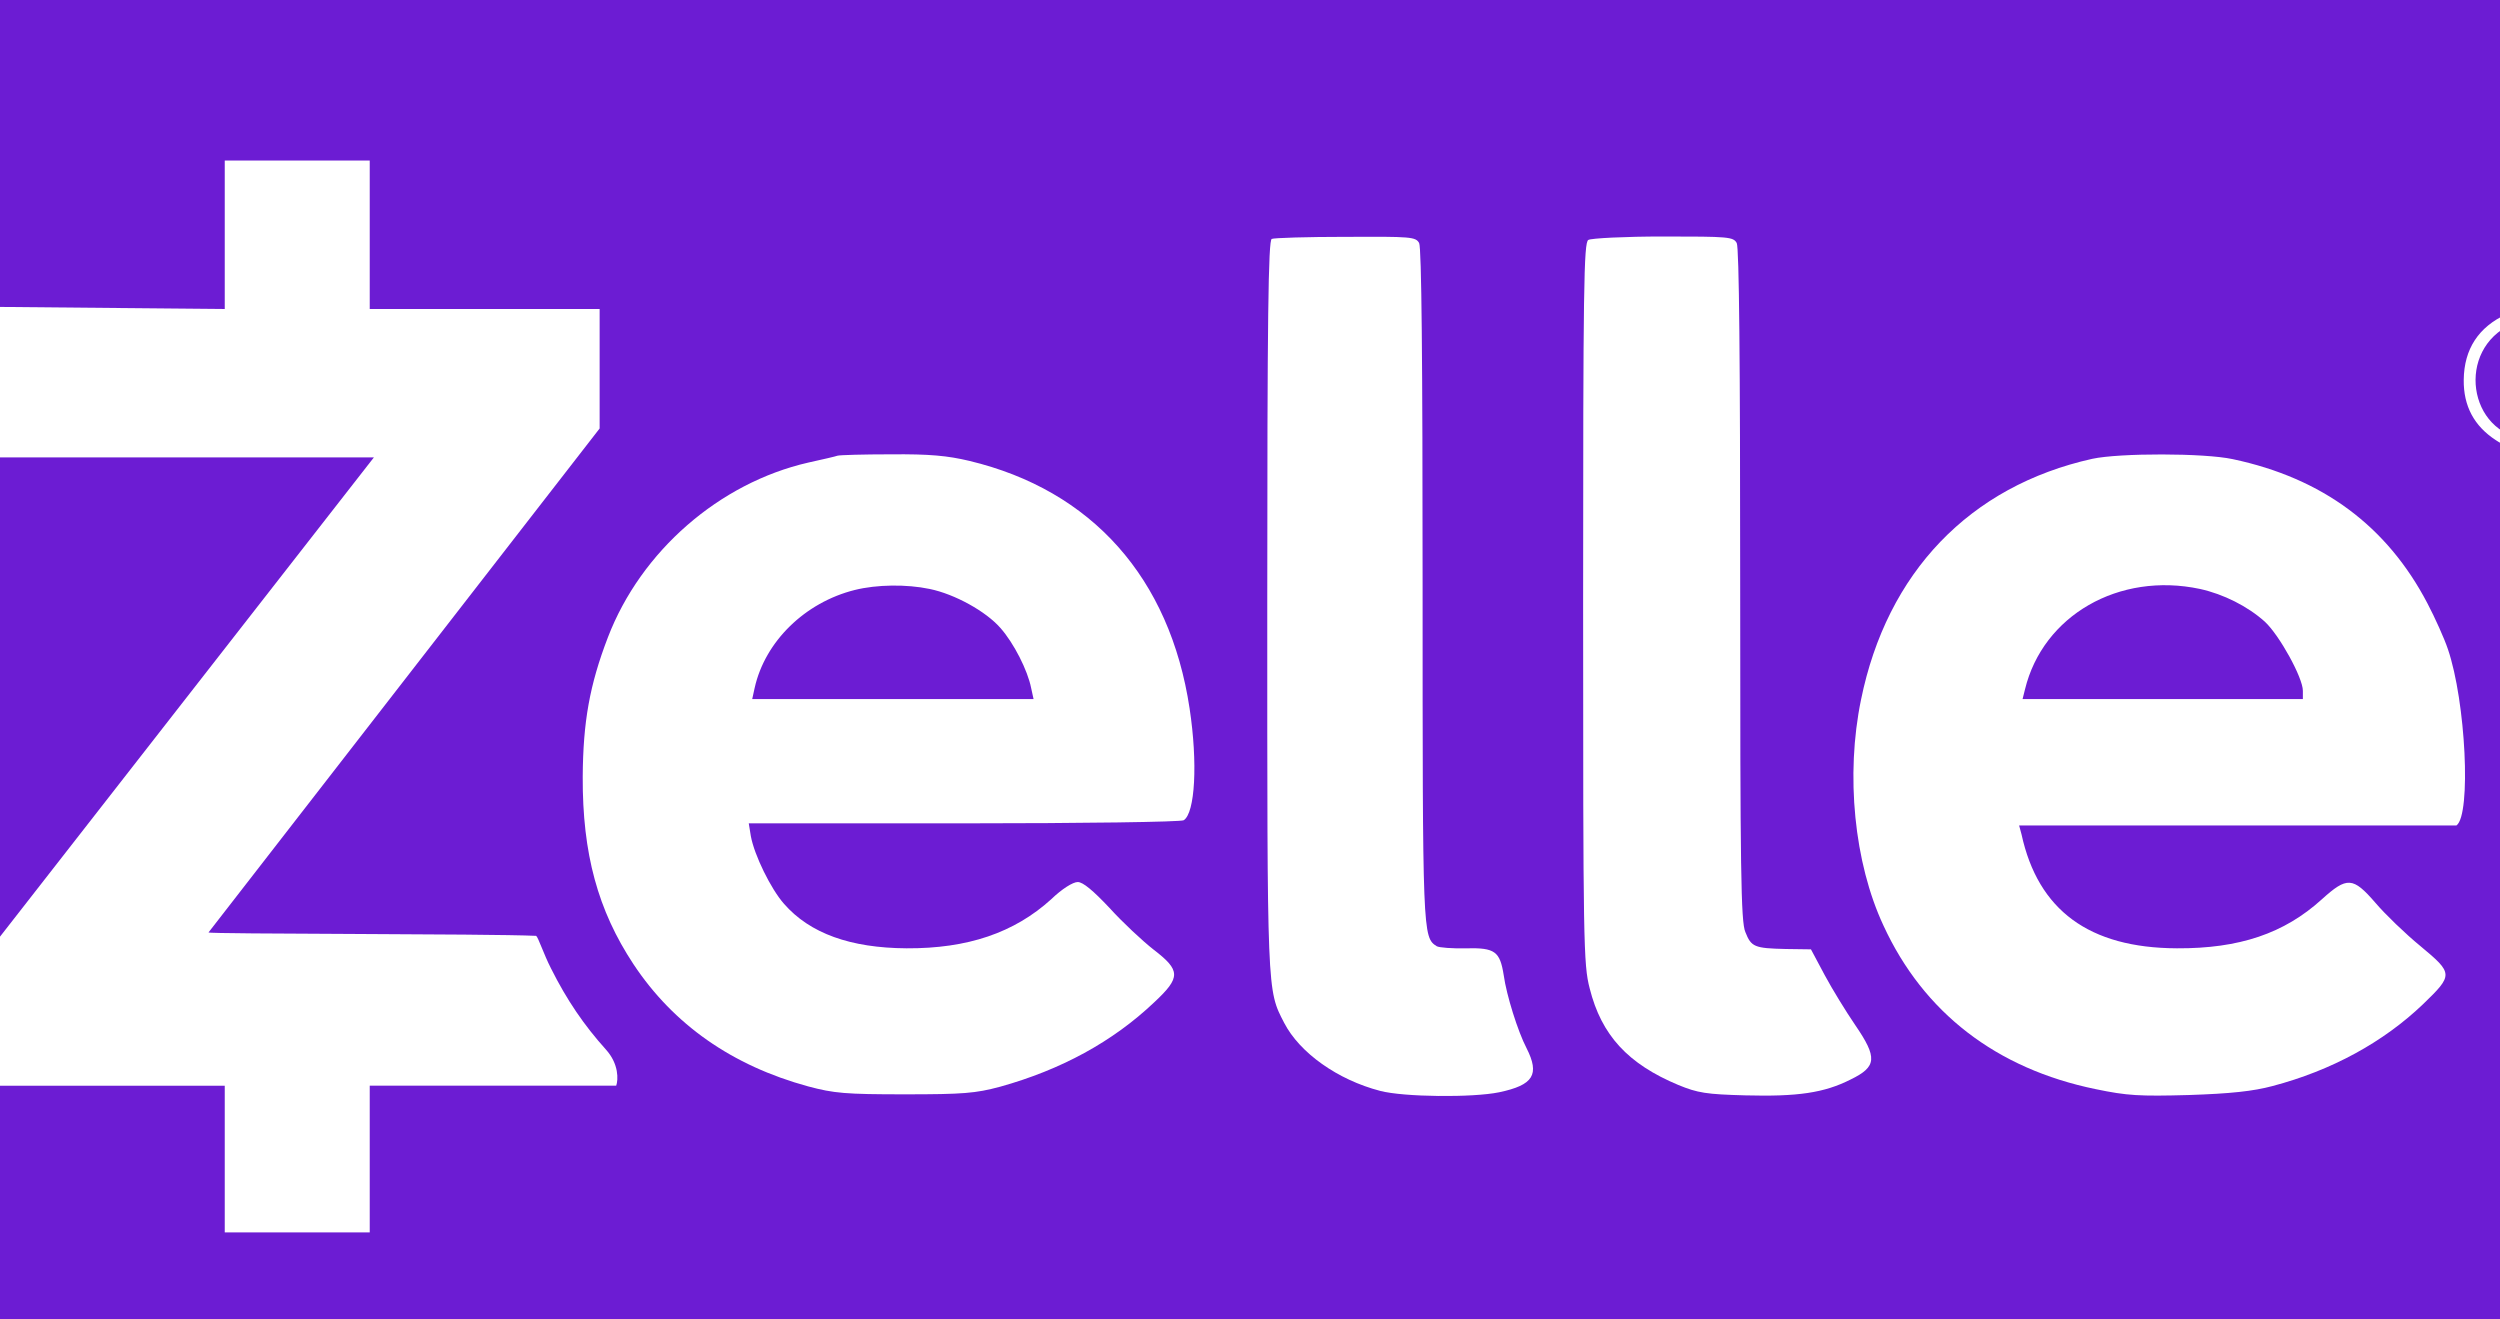
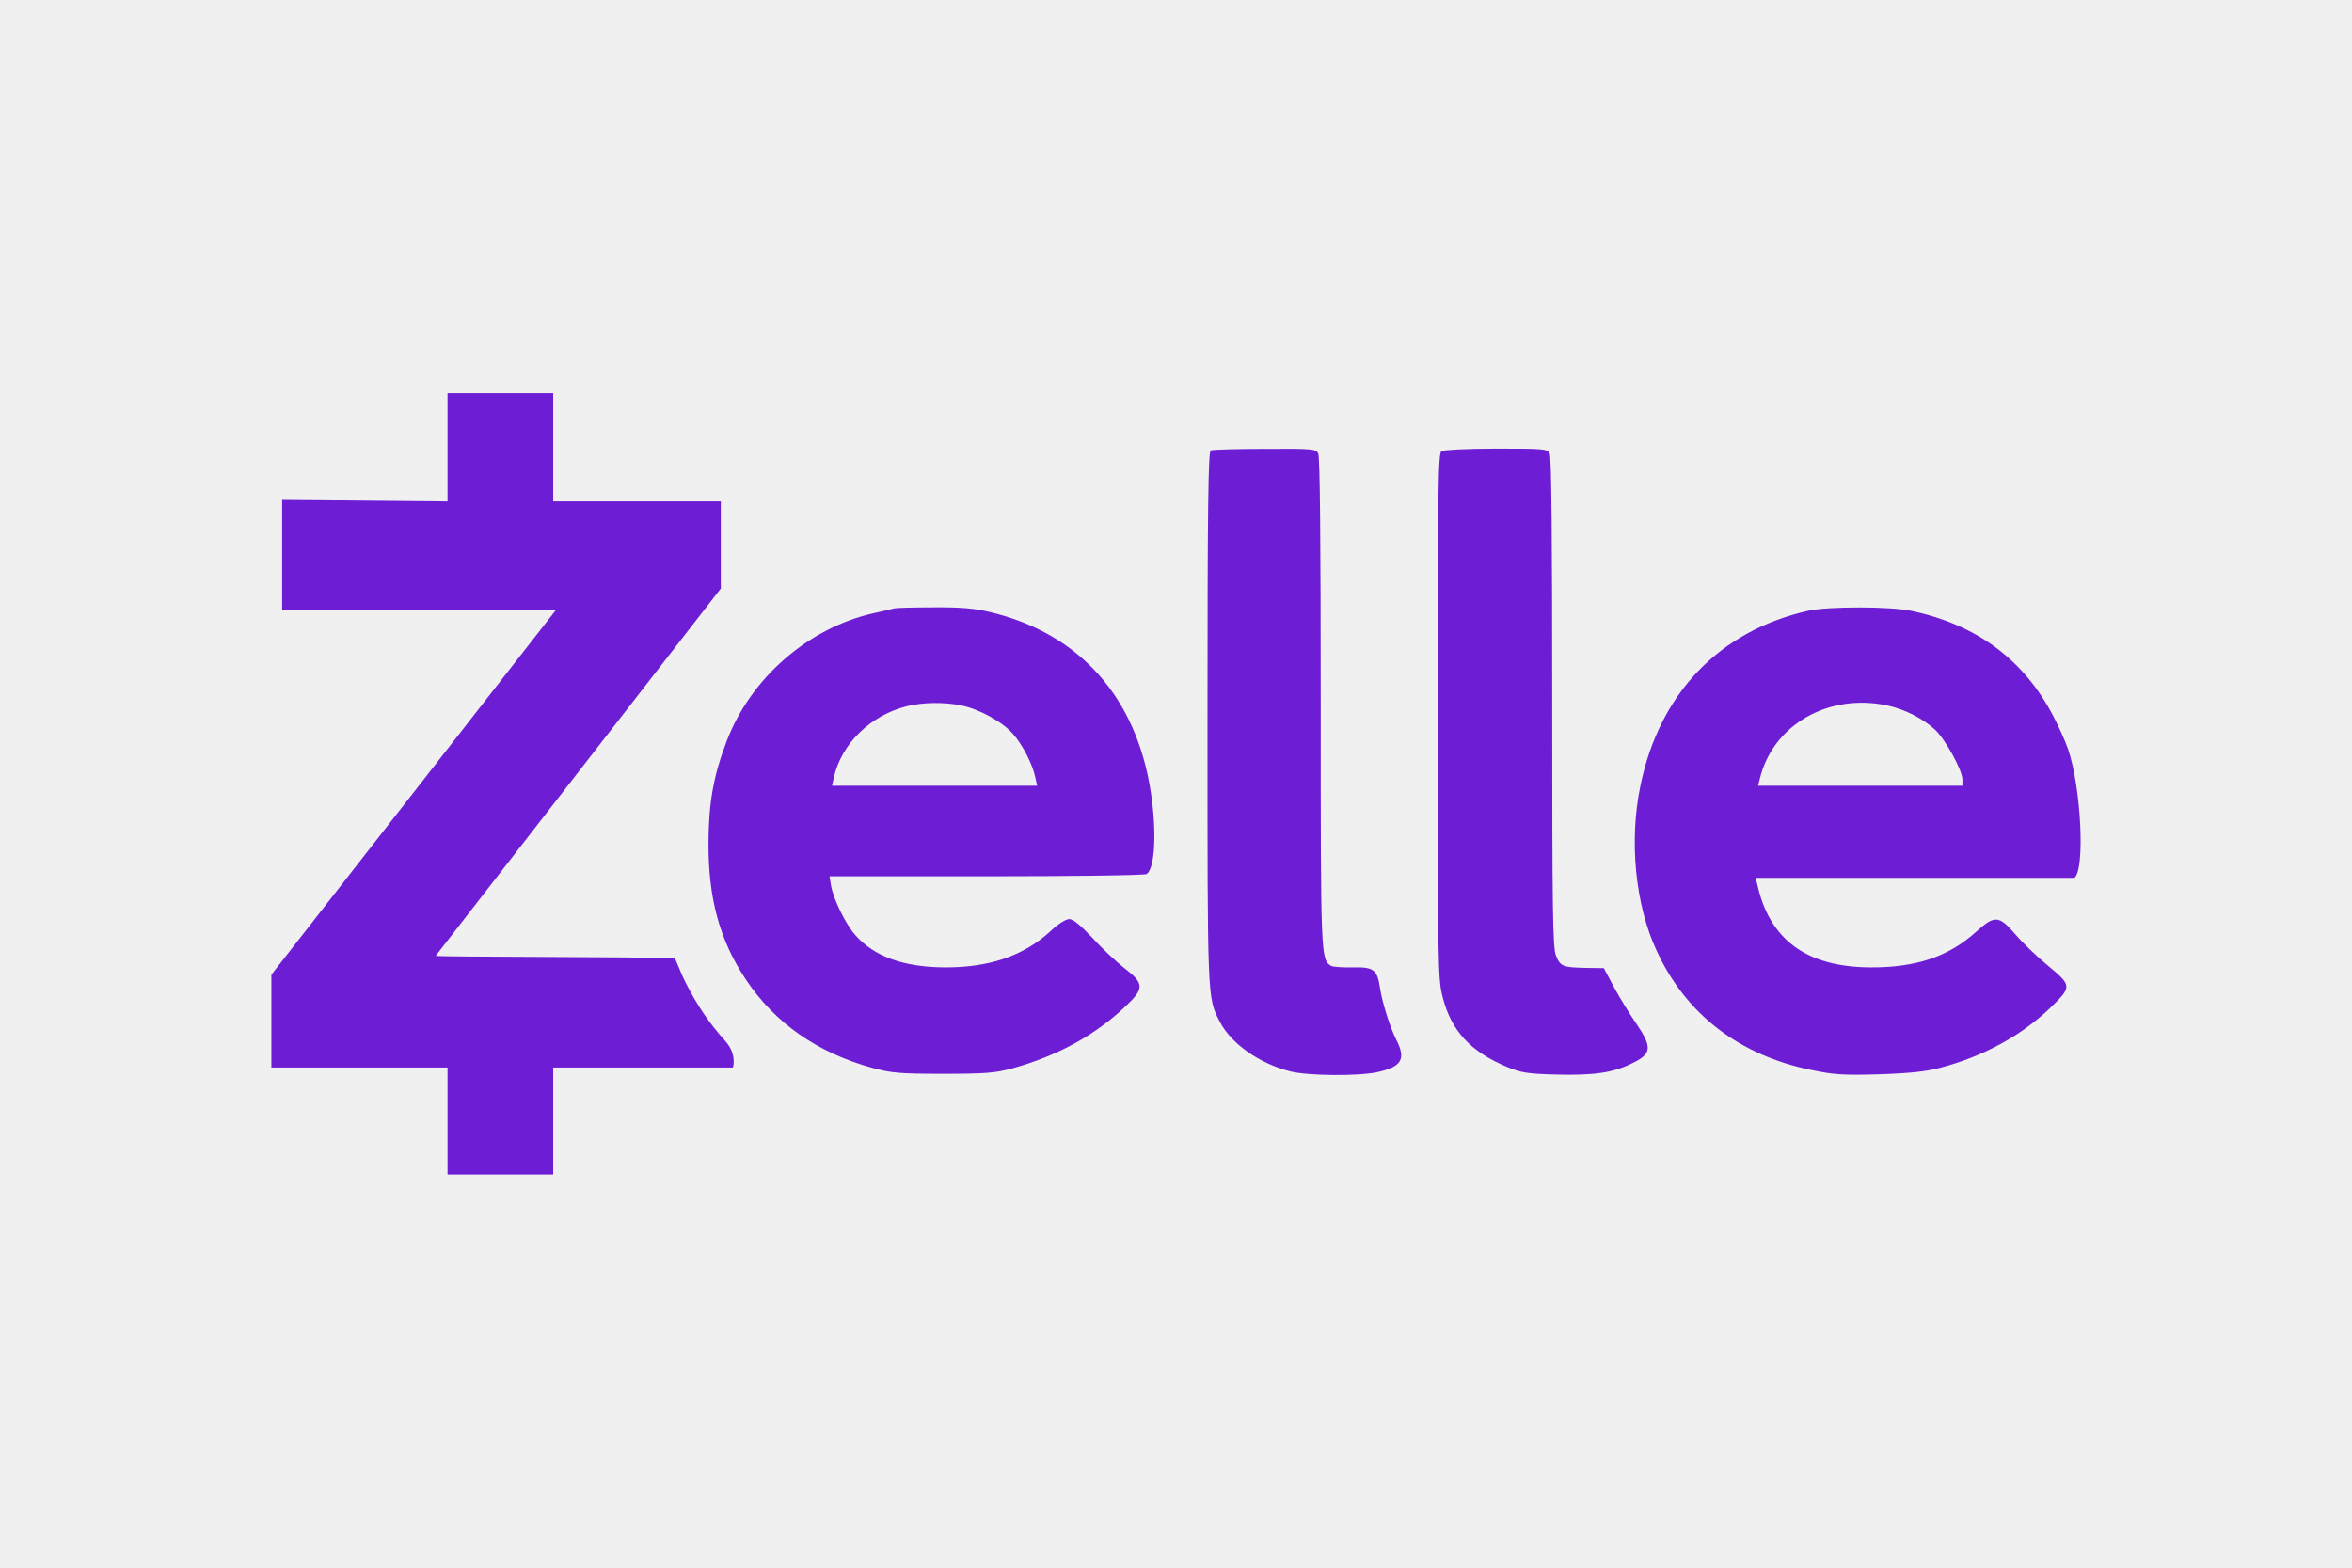
- <svg xmlns="http://www.w3.org/2000/svg" width="1600" height="844" viewBox="0 0 1200 633" preserveAspectRatio="xMidYMid meet" version="1.1" id="svg13">
-   <defs id="defs17" />
-   <rect height="165.698%" width="165.698%" id="rect2" x="-394.186" y="-207.933" style="fill:#6c1cd3;stroke-width:1" />
-   <g transform="matrix(0.1656977,0,0,-0.1656977,-394.1861,840.9331)" id="g11" style="fill:#ffffff;stroke:none;stroke-width:0.604">
-     <path d="m 3030,4179.998 -657.263,6.053 -7e-4,-436.05 H 3462 L 2330.003,2299 V 1929.997 H 3030 V 1505 h 420 v 425 h 714 c 6,17 8.105,62.845 -29.895,104.845 -63,70 -113.105,143.158 -159.105,235.158 -21,41 -36.947,90.105 -42.947,94.105 C 3791.448,2370.55 2982.564,2368.883 2983,2374 l 1133,1459.895 v 346.103 H 3450 V 4610 h -420 z" id="path6" style="stroke-width:0.604" />
-     <path d="m 6063,4383 c -10,-4 -13,-225 -13,-1062 0,-1131 -1,-1112 49,-1209 45,-87 155,-165 278,-197 68,-18 268,-20 345,-4 99,21 118,51 79,128 -25,48 -58,153 -66,211 -11,69 -25,80 -109,78 -40,-1 -78,2 -85,6 -41,26 -41,33 -41,1046 0,651 -3,978 -10,991 -10,18 -23,19 -213,18 -111,0 -208,-3 -214,-6 z" id="path8" style="stroke-width:0.604" />
-     <path d="m 6980,4380 c -13,-8 -15,-136 -15,-1052 0,-987 1,-1047 19,-1116 34,-136 111,-219 257,-280 56,-23 81,-27 194,-30 151,-4 228,7 305,46 76,37 78,63 13,158 -26,38 -66,103 -88,144 l -40,75 -73,1 c -91,2 -100,6 -117,49 -13,29 -15,178 -15,1005 0,651 -3,978 -10,991 -10,18 -23,19 -213,19 -111,0 -209,-5 -217,-10 z" id="path10" style="stroke-width:0.604" />
-     <path d="m 9640,4165 c -81,-37 -123,-101 -124,-190 -1,-76 30,-134 93,-175 78,-53 203,-38 268,32 83,89 66,243 -36,312 -53,36 -146,45 -201,21 z m 160,-37 c 113,-57 130,-203 34,-288 -41,-36 -70,-44 -133,-38 -174,17 -208,261 -46,334 44,20 95,17 145,-8 z" id="path12" style="stroke-width:0.604" />
-     <path d="m 9647,4083 c -7,-12 -8,-198 -1,-217 3,-9 12,-16 20,-16 10,0 14,14 14,50 0,45 2,50 23,50 16,0 30,-14 52,-50 18,-30 36,-50 47,-50 24,0 23,4 -14,58 -22,32 -28,47 -19,50 26,9 51,42 51,67 0,45 -32,65 -104,65 -36,0 -67,-3 -69,-7 z m 121,-32 c 8,-4 12,-19 10,-32 -3,-21 -9,-24 -50,-27 l -48,-3 v 35 c 0,35 1,36 38,36 20,0 43,-4 50,-9 z" id="path14" style="stroke-width:0.604" />
-     <path d="m 4805,3755 c -5,-2 -44,-11 -85,-20 -257,-59 -484,-256 -580,-506 -53,-138 -72,-245 -73,-404 -1,-223 44,-387 147,-543 116,-175 286,-294 506,-354 75,-20 108,-23 280,-23 170,0 205,3 276,22 176,49 326,130 447,245 77,72 76,92 -2,152 -32,25 -90,79 -128,121 -48,51 -77,75 -92,75 -14,0 -46,-20 -77,-50 -107,-97 -242,-143 -419,-142 -162,1 -280,43 -355,129 -38,43 -86,141 -96,196 l -6,37 h 623 c 343,0 630,4 637,9 33,21 41,166 17,324 -57,378 -283,632 -638,717 -63,15 -115,20 -227,19 -80,0 -149,-2 -155,-4 z m 267,-386 c 73,-15 163,-65 205,-113 39,-44 79,-123 89,-174 l 7,-32 h -408 -407 l 7,32 c 30,135 146,248 290,284 64,16 150,17 217,3 z" id="path16" style="stroke-width:0.604" />
-     <path d="m 8440,3746 c -355,-79 -595,-329 -670,-698 -45,-218 -20,-472 65,-654 116,-252 327,-415 615,-474 91,-19 127,-21 270,-17 121,4 186,11 242,26 171,45 321,127 436,237 88,85 88,89 -7,168 -44,36 -103,93 -131,126 -65,75 -82,76 -155,10 -109,-99 -239,-143 -420,-142 -254,1 -402,110 -450,330 l -7,25.95 h 1267 c 43,31 27,359.05 -25,511.05 -10,30 -37,90 -59,132 -117,224 -304,363 -564,418 -83,18 -328,18 -407,1 z m 312,-377 c 68,-15 138,-50 188,-95 42,-39 110,-162 110,-200 v -24 h -812 l 7,28 c 52,214 272,341 507,291 z" id="path18" style="stroke-width:0.604" />
+ <svg xmlns="http://www.w3.org/2000/svg" height="800" width="1200" viewBox="-107.846 -77.625 934.668 465.75">
+   <g fill="#6d1ed4">
+     <path d="M70 43l-65.727-.605V86H113.2L0 231.1V268h70v42.5h42V268h71.4c.6-1.7.81-6.284-2.99-10.484-6.3-7-11.31-14.316-15.91-23.516-2.1-4.1-3.695-9.01-4.295-9.41-14.06-.645-94.949-.478-94.905-.99L178.6 77.61V43H112V0H70zm303.3-20.3c-1 .4-1.3 22.5-1.3 106.2 0 113.1-.1 111.2 4.9 120.9 4.5 8.7 15.5 16.5 27.8 19.7 6.8 1.8 26.8 2 34.5.4 9.9-2.1 11.8-5.1 7.9-12.8-2.5-4.8-5.8-15.3-6.6-21.1-1.1-6.9-2.5-8-10.9-7.8-4 .1-7.8-.2-8.5-.6-4.1-2.6-4.1-3.3-4.1-104.6 0-65.1-.3-97.8-1-99.1-1-1.8-2.3-1.9-21.3-1.8-11.1 0-20.8.3-21.4.6zm91.7.3c-1.3.8-1.5 13.6-1.5 105.2 0 98.7.1 104.7 1.9 111.6 3.4 13.6 11.1 21.9 25.7 28 5.6 2.3 8.1 2.7 19.4 3 15.1.4 22.8-.7 30.5-4.6 7.6-3.7 7.8-6.3 1.3-15.8-2.6-3.8-6.6-10.3-8.8-14.4l-4-7.5-7.3-.1c-9.1-.2-10-.6-11.7-4.9-1.3-2.9-1.5-17.8-1.5-100.5 0-65.1-.3-97.8-1-99.1-1-1.8-2.3-1.9-21.3-1.9-11.1 0-20.9.5-21.7 1z" />
+     <path d="M247.5 85.5c-.5.2-4.4 1.1-8.5 2-25.7 5.9-48.4 25.6-58 50.6-5.3 13.8-7.2 24.5-7.3 40.4-.1 22.3 4.4 38.7 14.7 54.3 11.6 17.5 28.6 29.4 50.6 35.4 7.5 2 10.8 2.3 28 2.3 17 0 20.5-.3 27.6-2.2 17.6-4.9 32.6-13 44.7-24.5 7.7-7.2 7.6-9.2-.2-15.2-3.2-2.5-9-7.9-12.8-12.1-4.8-5.1-7.7-7.5-9.2-7.5-1.4 0-4.6 2-7.7 5-10.7 9.7-24.2 14.3-41.9 14.2-16.2-.1-28-4.3-35.5-12.9-3.8-4.3-8.6-14.1-9.6-19.6l-.6-3.7h62.3c34.3 0 63-.4 63.7-.9 3.3-2.1 4.1-16.6 1.7-32.4-5.7-37.8-28.3-63.2-63.8-71.7-6.3-1.5-11.5-2-22.7-1.9-8 0-14.9.2-15.5.4zm26.7 38.6c7.3 1.5 16.3 6.5 20.5 11.3 3.9 4.4 7.9 12.3 8.9 17.4l.7 3.2h-81.5l.7-3.2c3-13.5 14.6-24.8 29-28.4 6.4-1.6 15-1.7 21.7-.3zM611 86.4c-35.5 7.9-59.5 32.9-67 69.8-4.5 21.8-2 47.2 6.5 65.4 11.6 25.2 32.7 41.5 61.5 47.4 9.1 1.9 12.7 2.1 27 1.7 12.1-.4 18.6-1.1 24.2-2.6 17.1-4.5 32.1-12.7 43.6-23.7 8.8-8.5 8.8-8.9-.7-16.8-4.4-3.6-10.3-9.3-13.1-12.6-6.5-7.5-8.2-7.6-15.5-1-10.9 9.9-23.9 14.3-42 14.2-25.4-.1-40.2-11-45-33l-.7-2.595h126.7c4.3-3.1 2.7-35.905-2.5-51.105-1-3-3.7-9-5.9-13.2-11.7-22.4-30.4-36.3-56.4-41.8-8.3-1.8-32.8-1.8-40.7-.1zm31.2 37.7c6.8 1.5 13.8 5 18.8 9.5 4.2 3.9 11 16.2 11 20v2.4h-81.2l.7-2.8c5.2-21.4 27.2-34.1 50.7-29.1z" />
  </g>
</svg>
